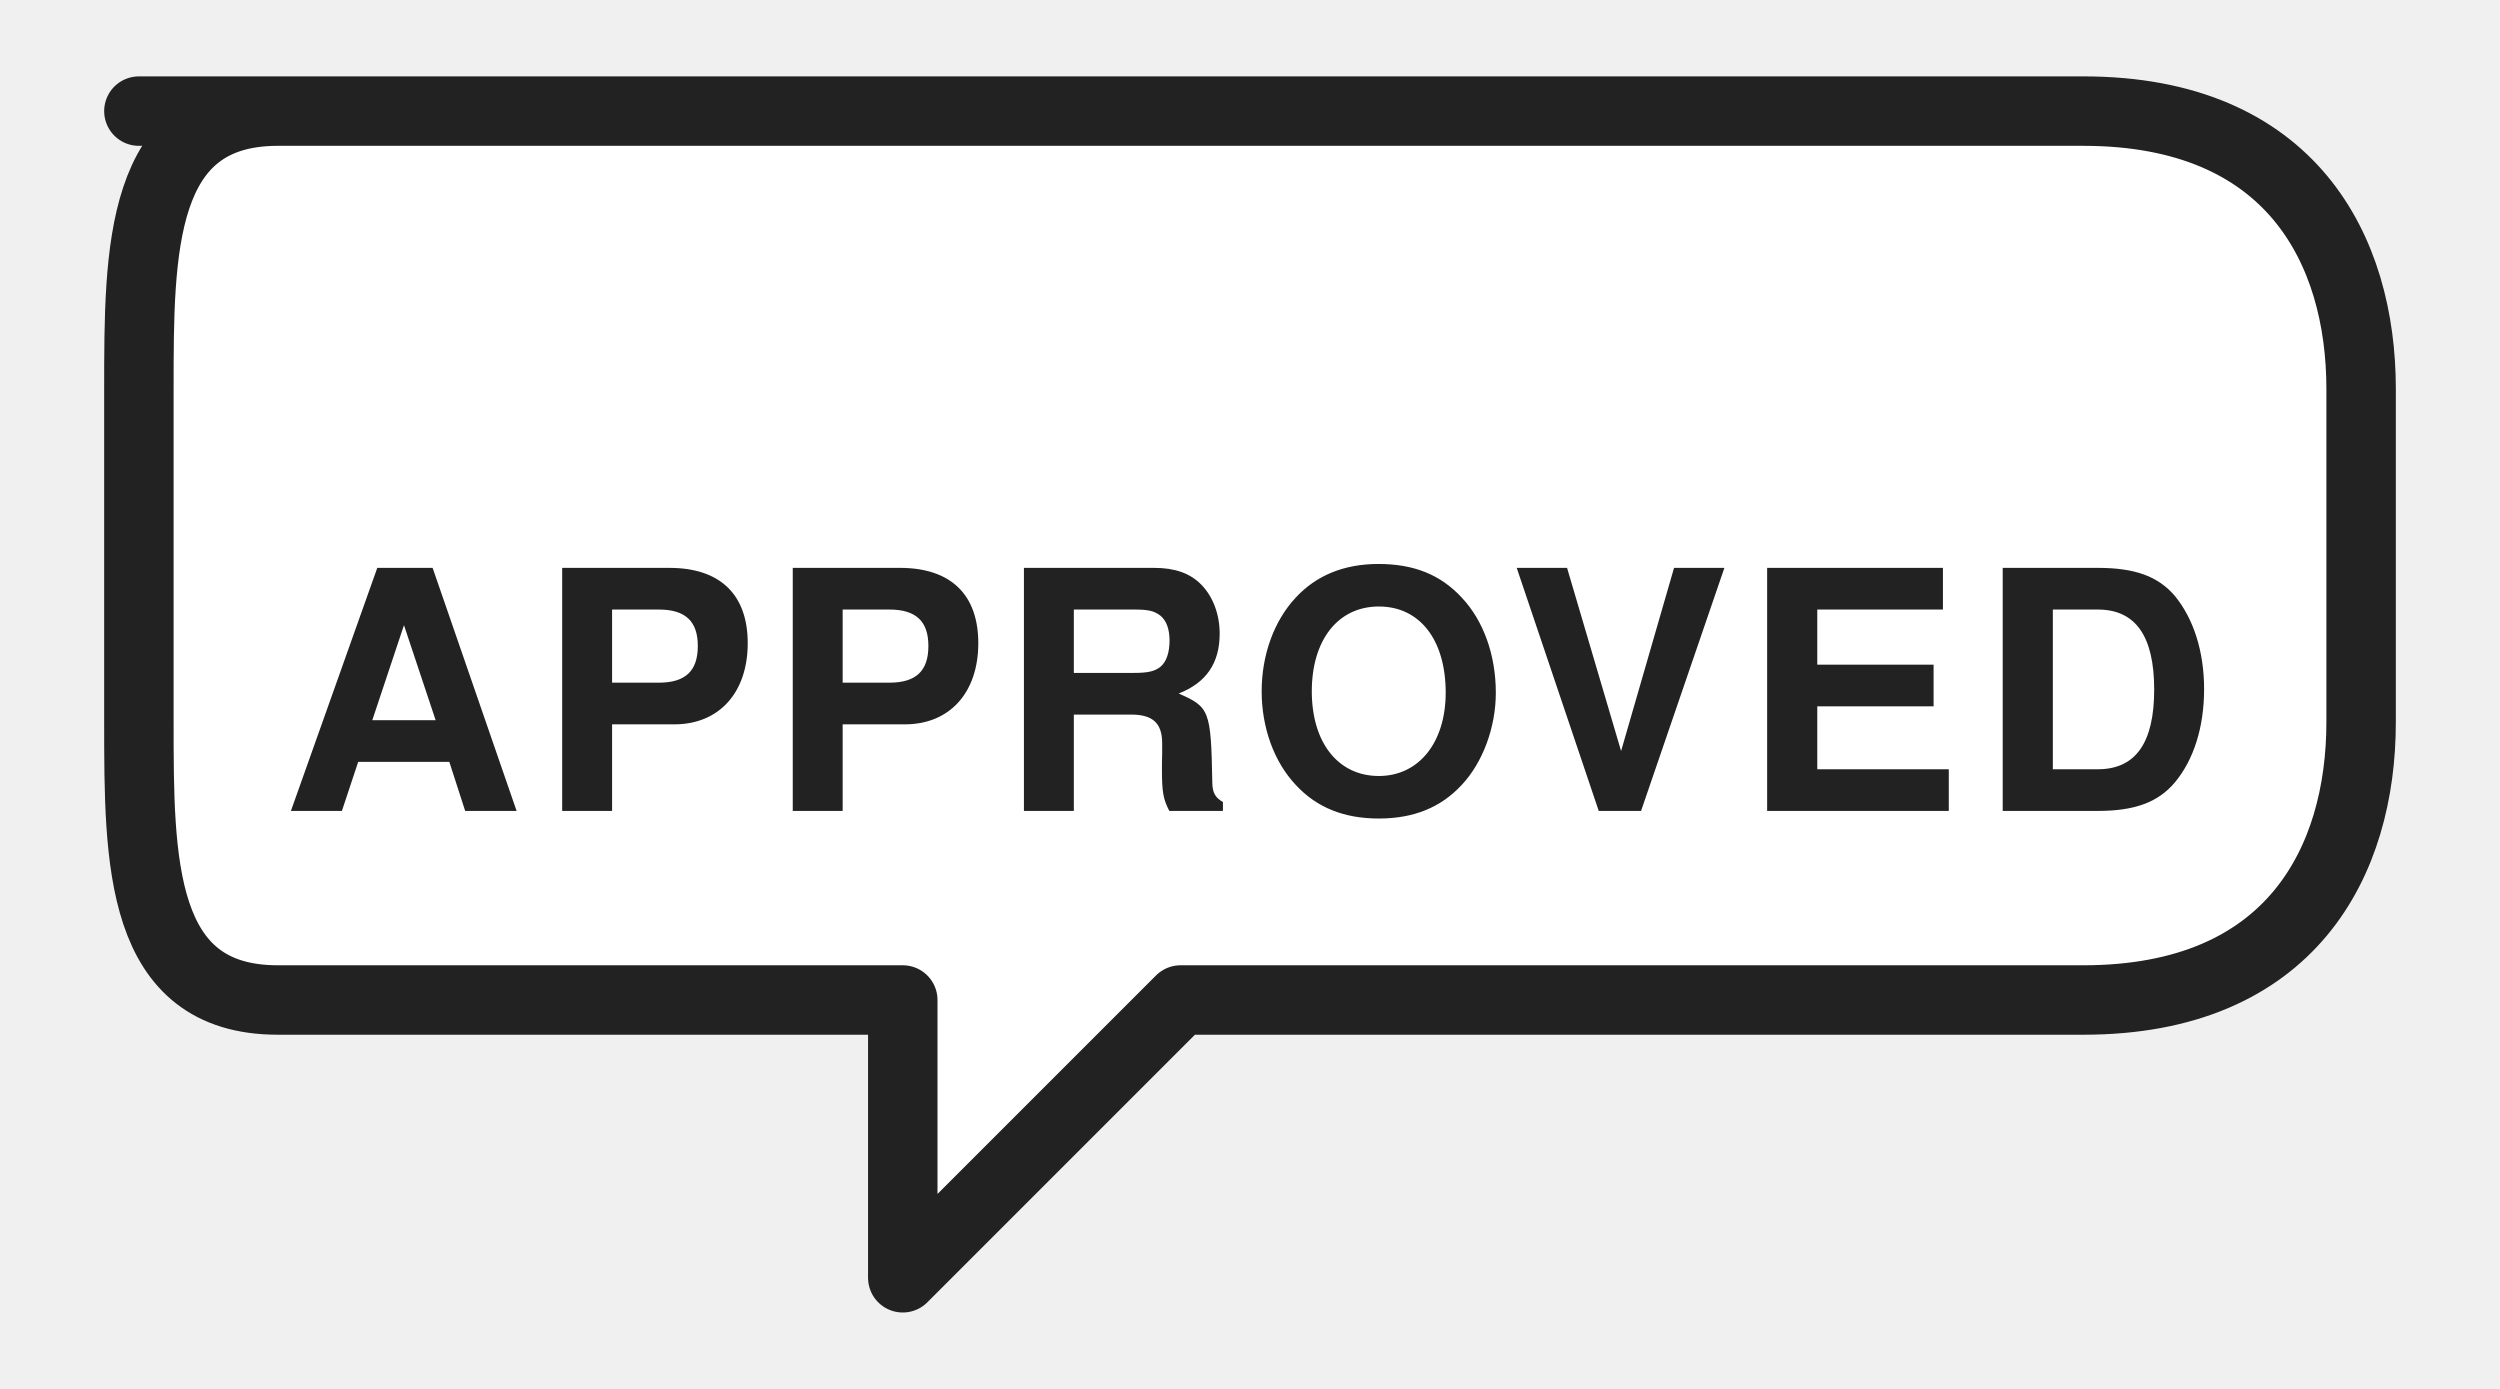
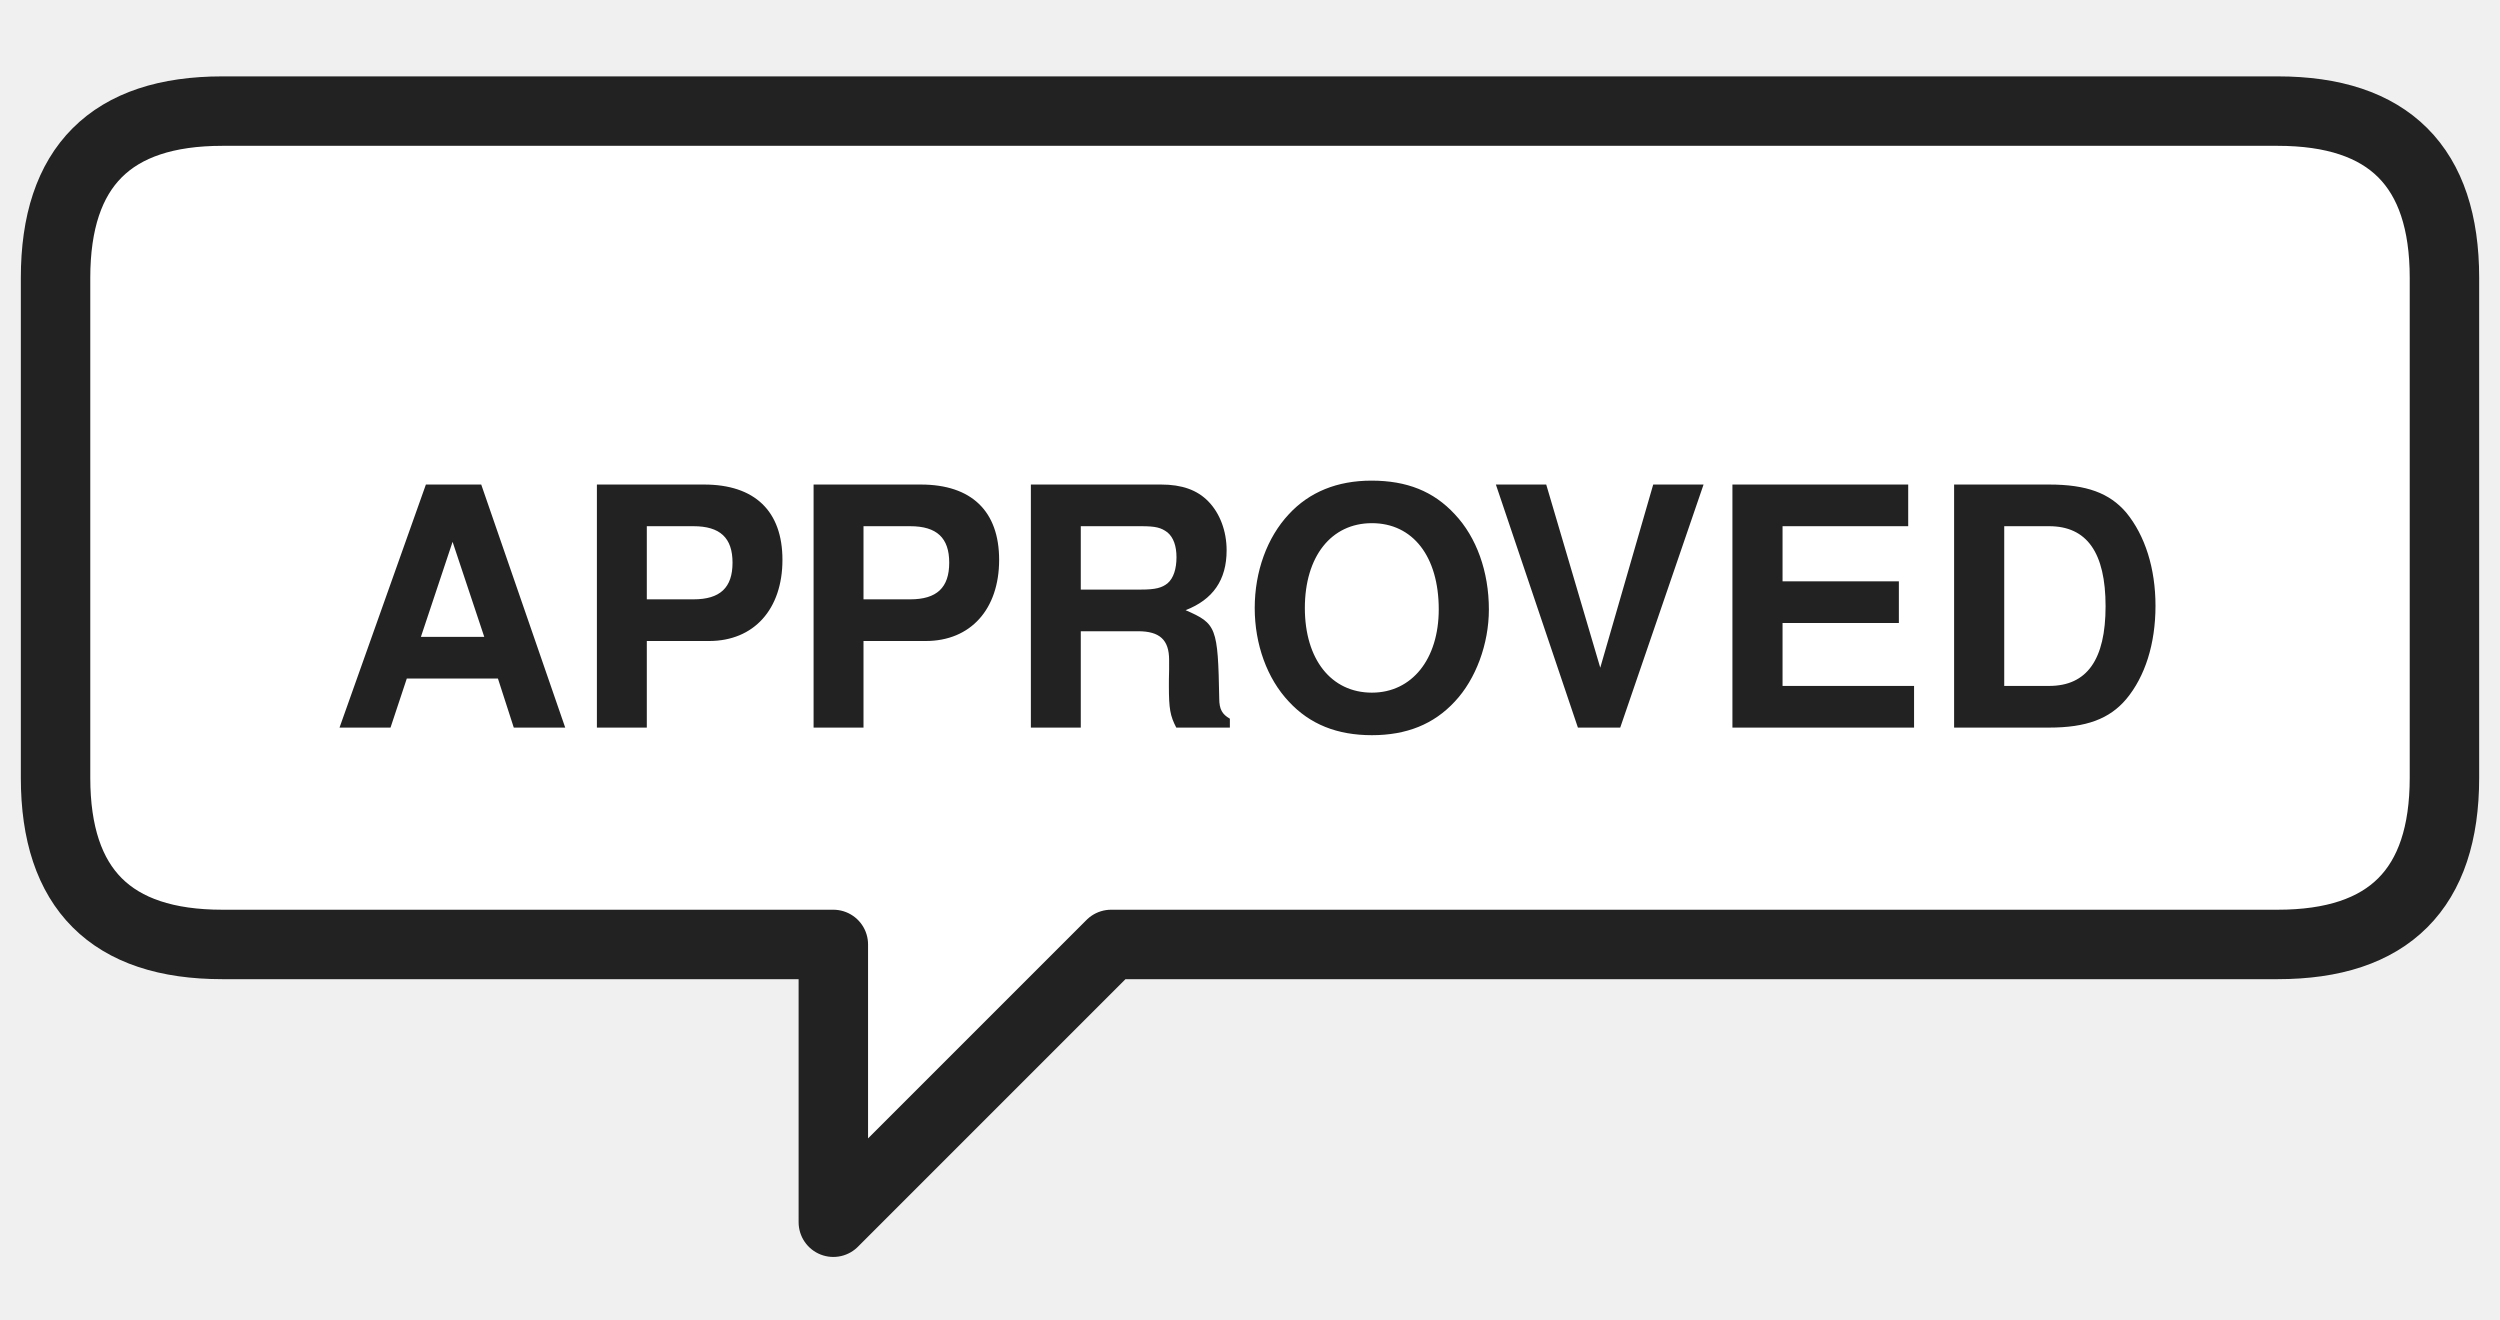
- <svg xmlns="http://www.w3.org/2000/svg" version="1.1" viewBox="0 0 180 100">
-   <path d="M10 8 H150 C165 8 170 18 170 28 V52 C170 62 165 72 150 72 H85 L65 92 L65 72 H20 C10 72 10 62 10 52 V28 C10 18 10 8 20 8 Z" fill="#ffffff" stroke="#222222" stroke-width="5" stroke-linejoin="round" />
-   <text x="90" y="50" text-anchor="middle" dominant-baseline="middle" font-family="Arial Black, Helvetica, sans-serif" font-weight="900" font-size="24" fill="#222222" letter-spacing="1">APPROVED</text>
+ <svg xmlns="http://www.w3.org/2000/svg" version="1.1" viewBox="0 0 180 95">
+   <path d="M16 8 H164 C172 8 176 12 176 20 V56 C176 64 172 68 164 68 H80 L60 88 L60 68 H16 C8 68 4 64 4 56 V20 C4 12 8 8 16 8 Z" fill="#ffffff" stroke="#222222" stroke-width="5" stroke-linejoin="round" stroke-linecap="round" />
+   <text x="90" y="44" text-anchor="middle" dominant-baseline="middle" font-family="Arial Black, Helvetica, sans-serif" font-weight="900" font-size="24" fill="#222222">APPROVED</text>
</svg>
